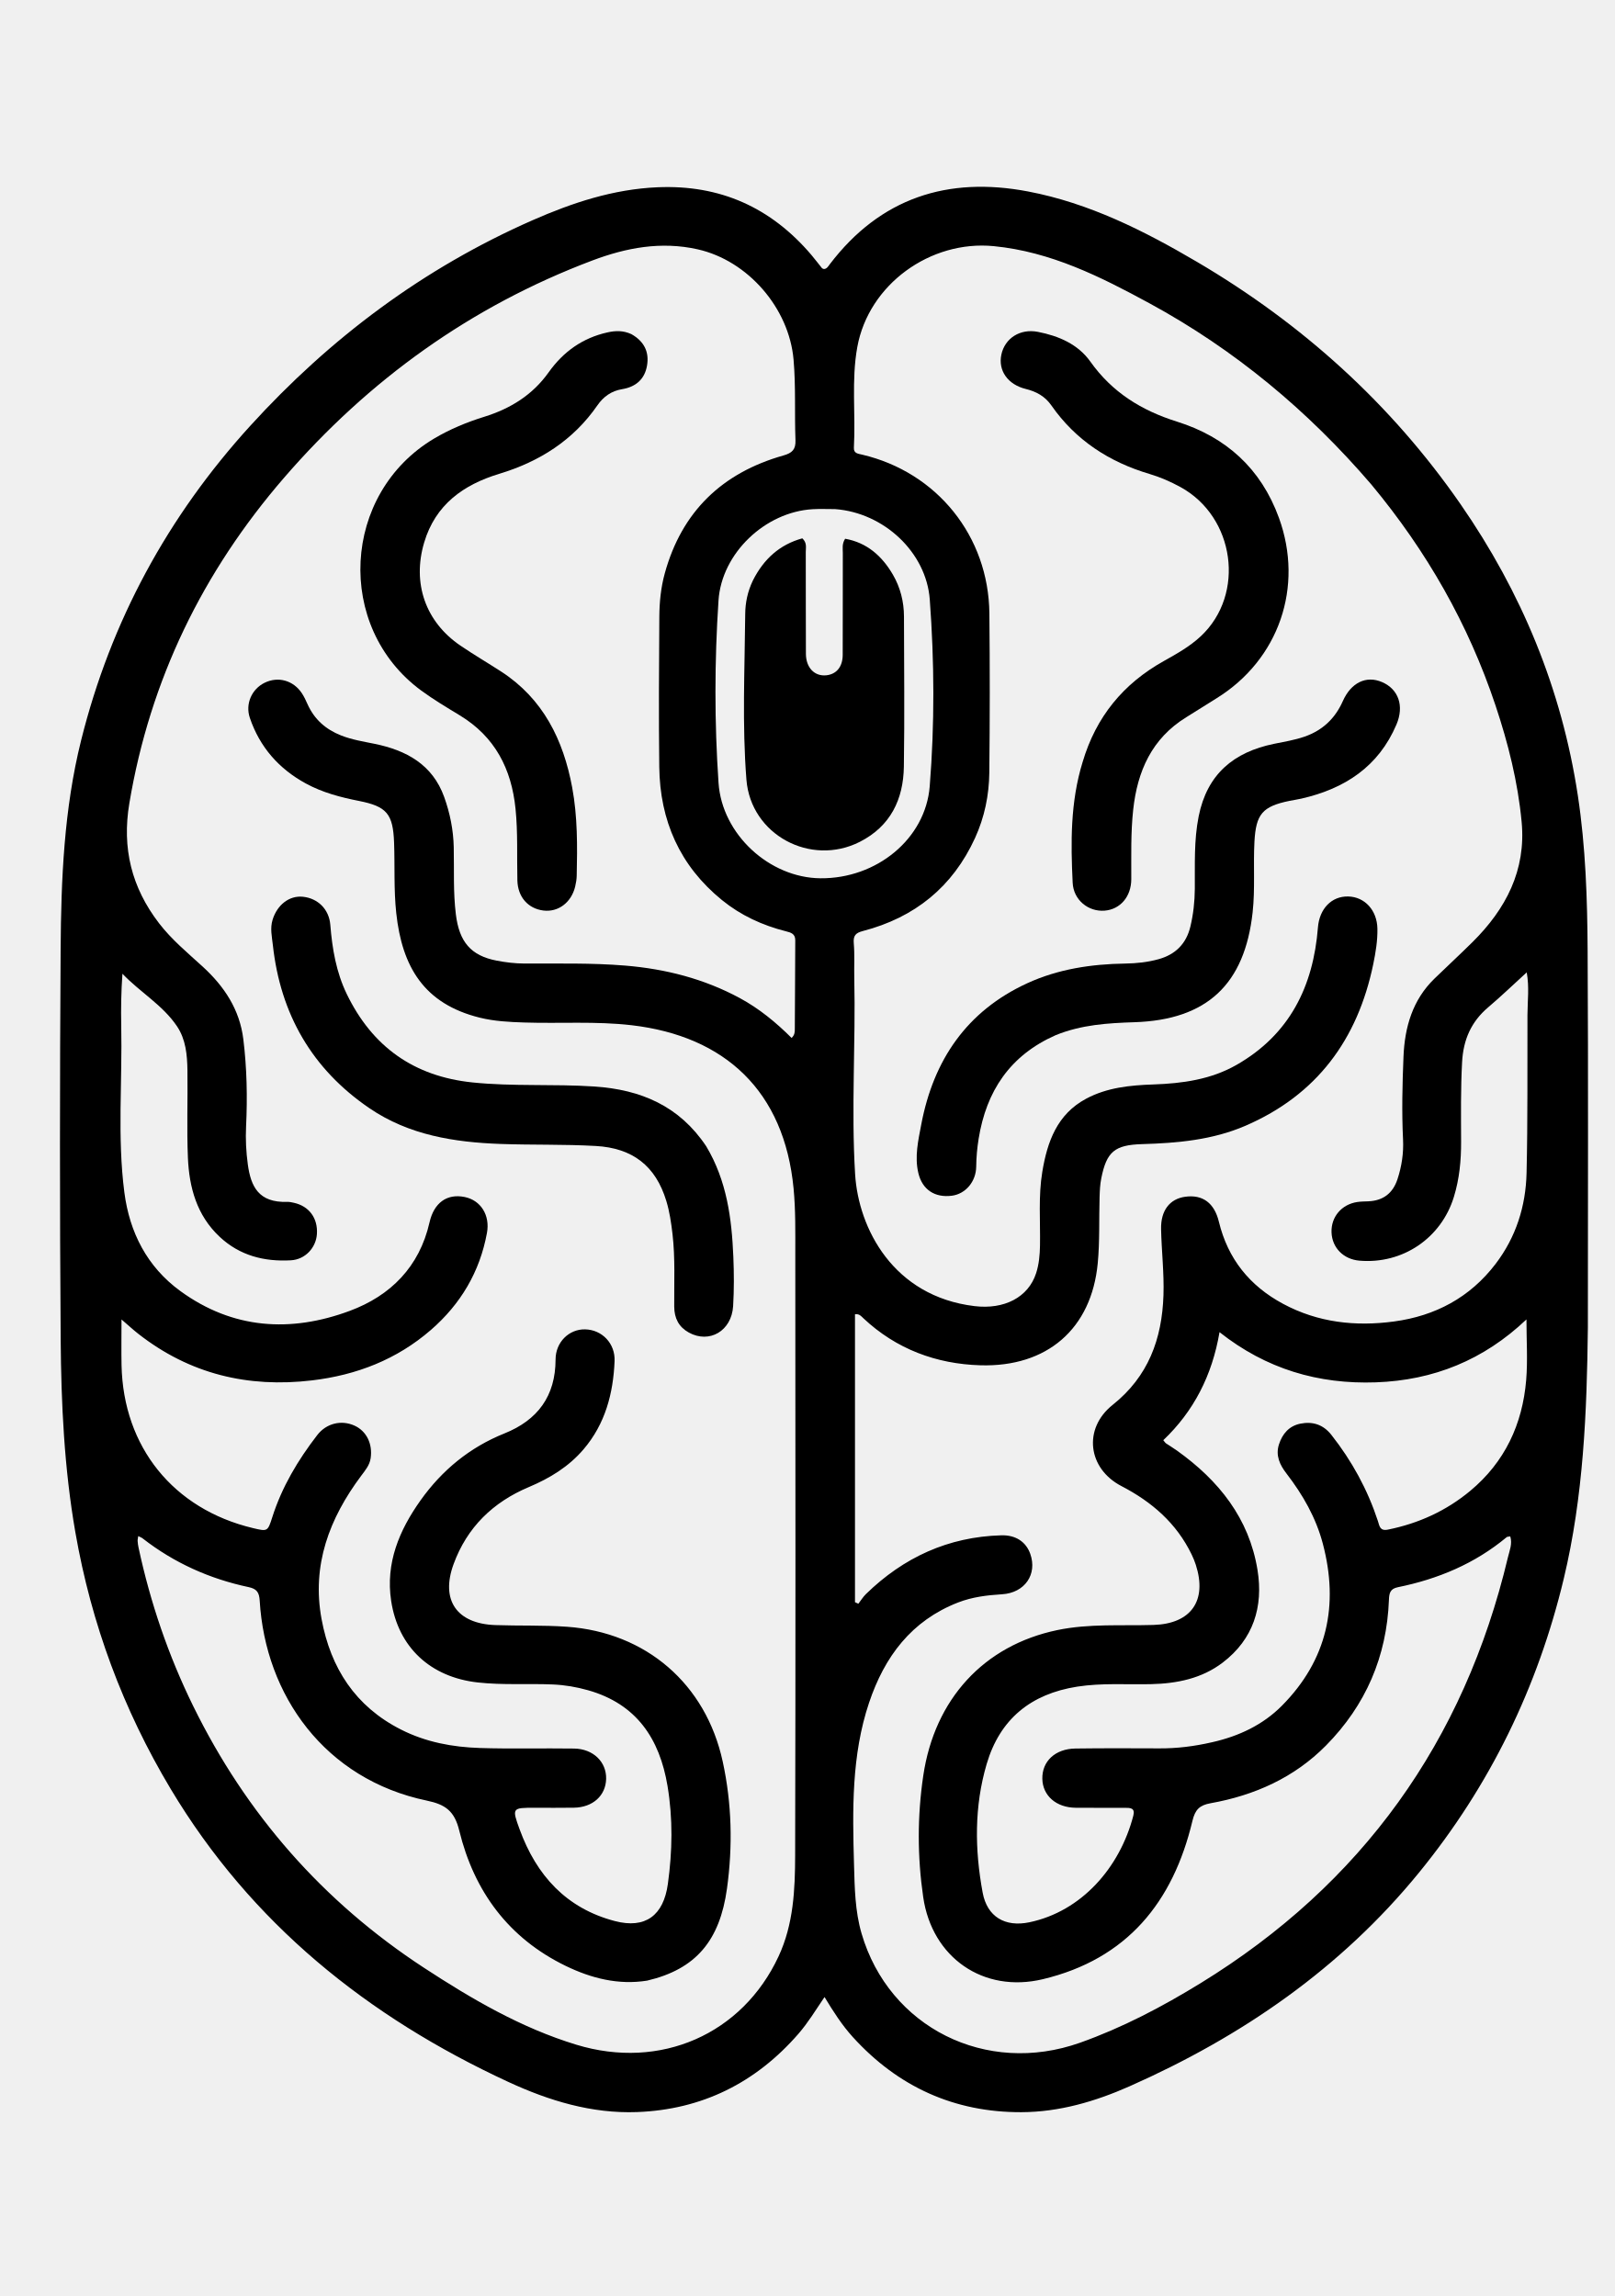
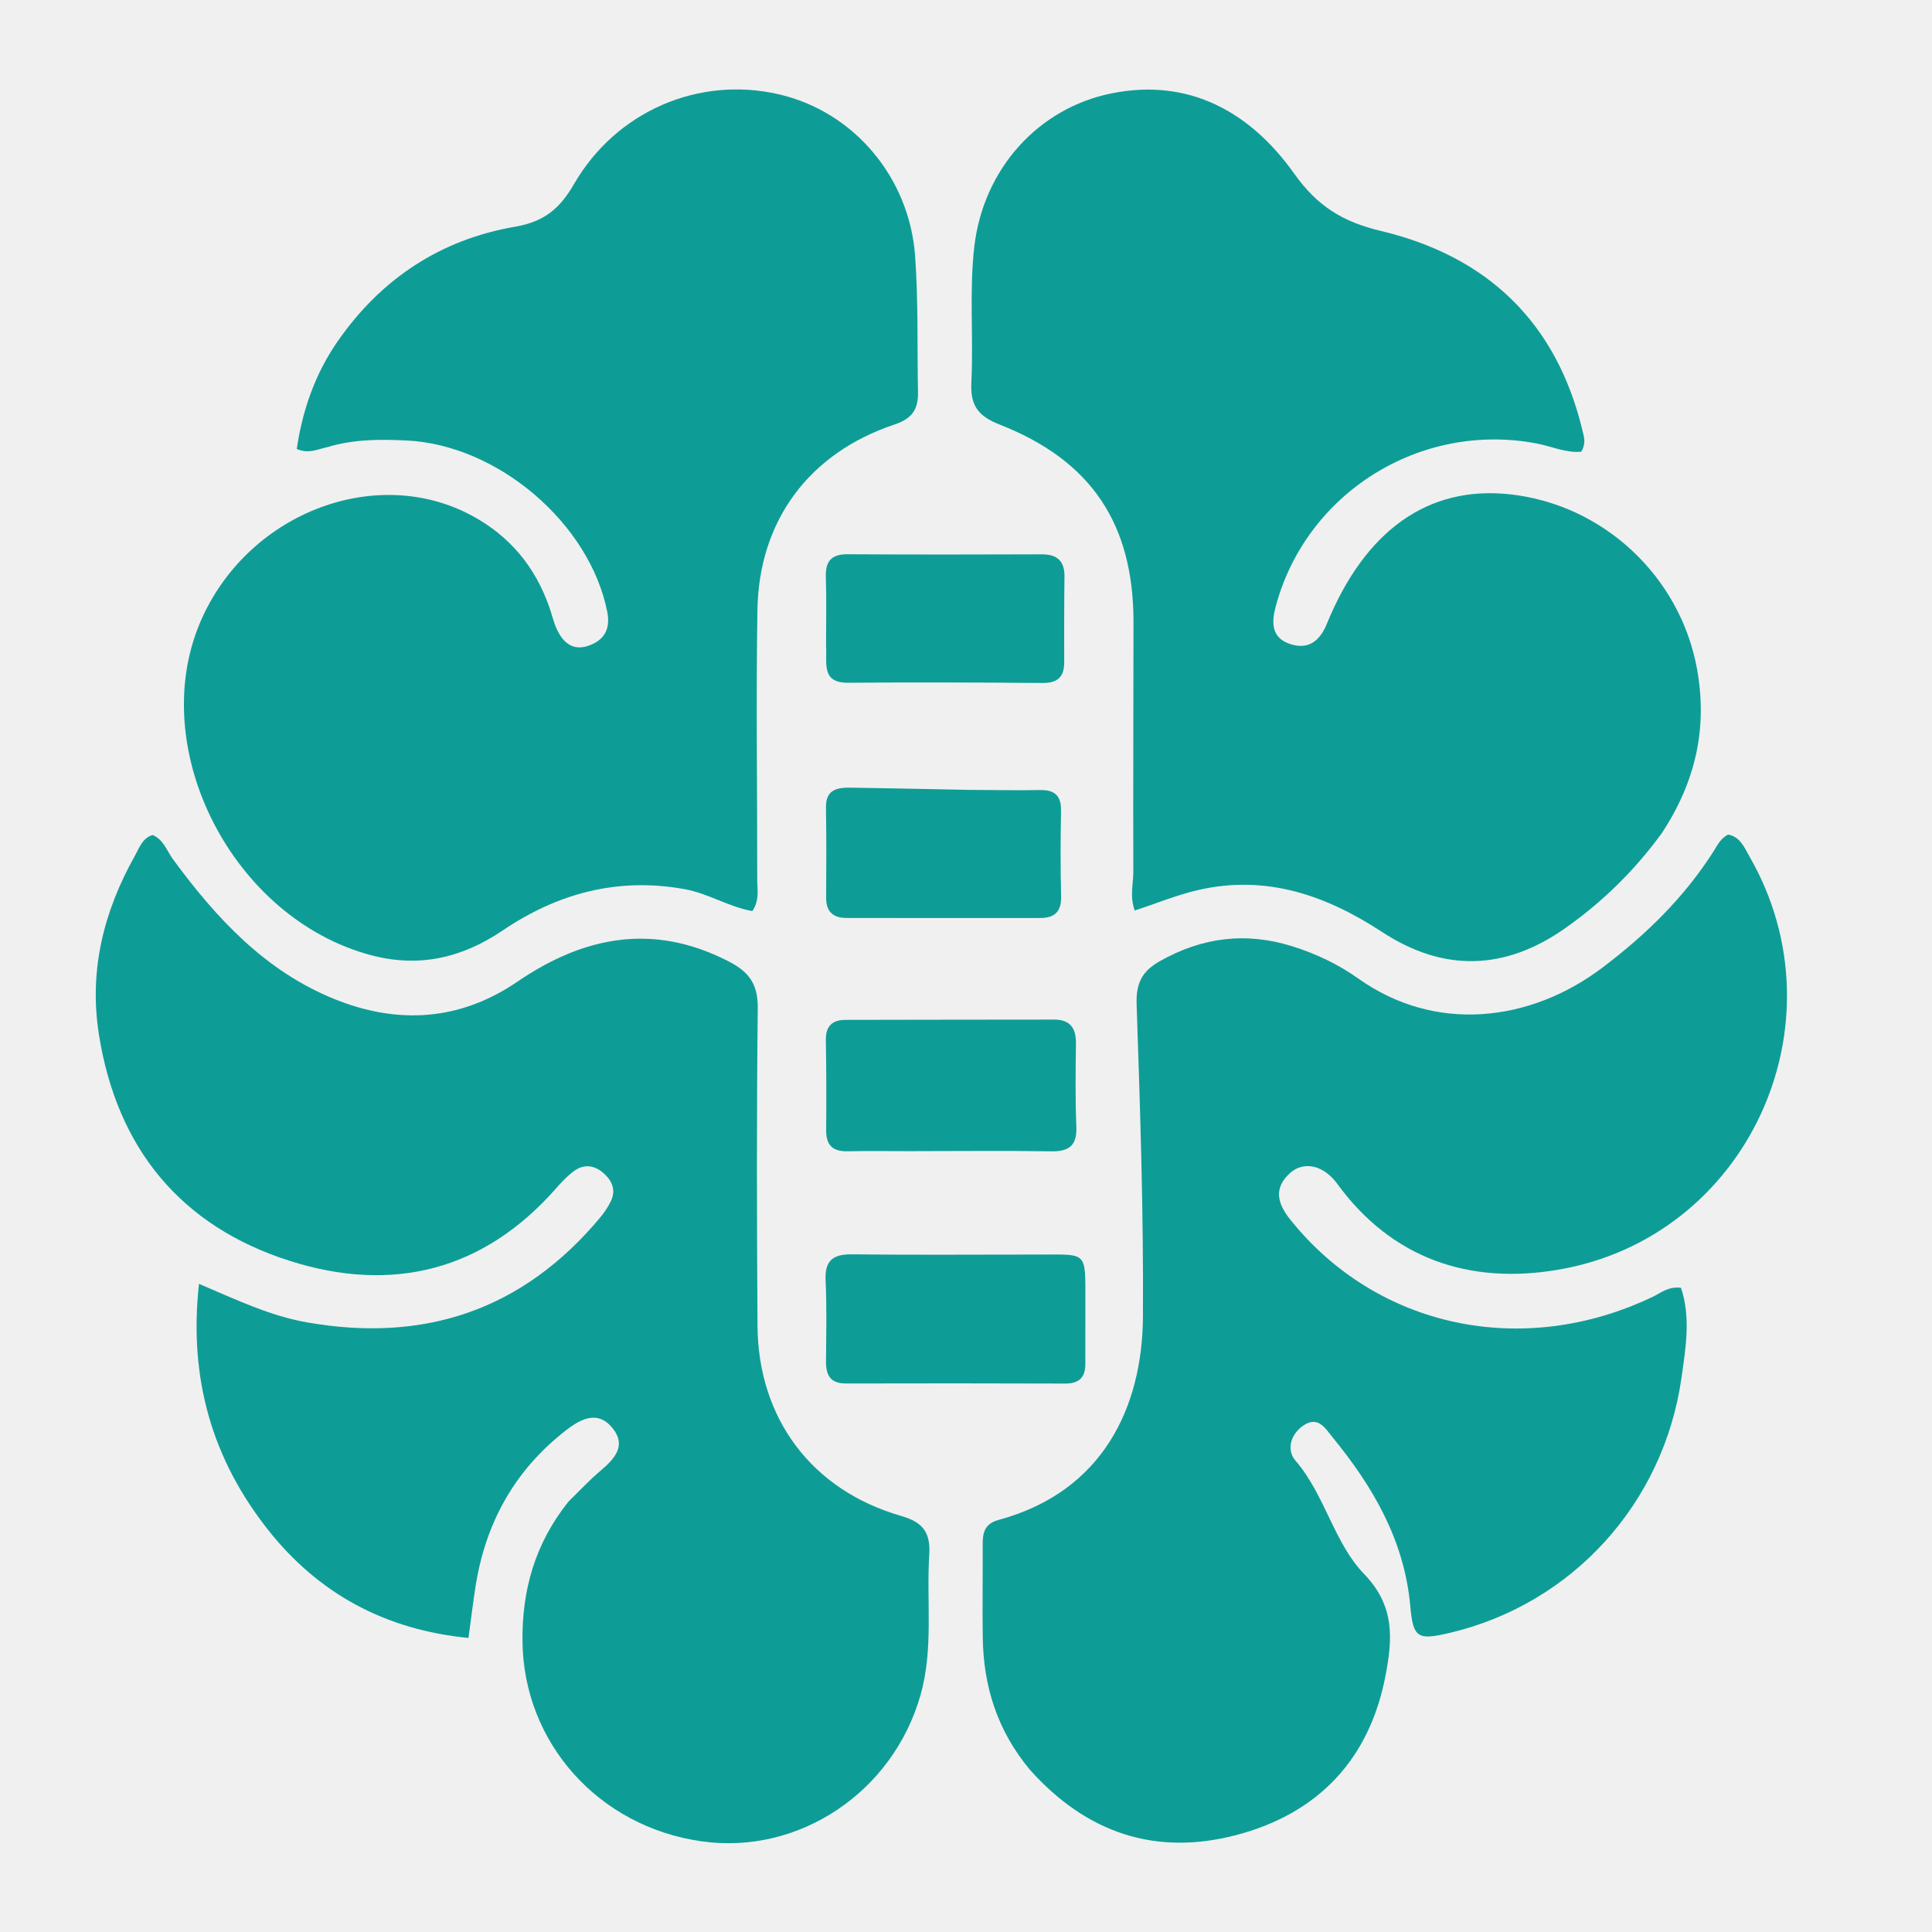
- <svg xmlns="http://www.w3.org/2000/svg" version="1.1" id="Layer_1" x="0px" y="0px" width="100%" viewBox="0 0 720 1024" enable-background="new 0 0 720 1024" xml:space="preserve">
-   <path fill="#000000" opacity="1" stroke="none" d=" M707.978,591.994   C707.545,629.985 706.007,667.385 697.235,704.06   C685.622,752.613 664.281,796.435 632.698,835.158   C597.829,877.911 553.746,908.252 503.681,930.452   C488.312,937.266 472.259,941.962 455.42,942.02   C425.502,942.123 400.381,930.696 380.226,908.487   C375.425,903.196 371.586,897.204 367.632,890.669   C363.625,896.575 360.285,902.114 356.025,907.02   C336.991,928.943 312.944,940.896 284.034,941.968   C263.869,942.717 244.832,936.936 226.652,928.526   C163.898,899.495 112.022,857.846 76.123,797.892   C54.856,762.376 40.702,724.202 33.595,683.363   C28.637,654.869 27.267,626.105 27.055,597.322   C26.627,539.334 26.653,481.338 27.035,423.349   C27.242,392.062 28.529,360.821 36.173,330.168   C49.433,276.993 74.789,230.357 111.556,189.943   C147.196,150.766 188.824,119.601 237.47,98.213   C255.227,90.406 273.452,84.377 293.135,83.521   C321.075,82.305 343.784,92.551 361.78,113.712   C363.397,115.613 364.885,117.623 366.464,119.557   C366.652,119.787 367.044,119.851 367.346,119.992   C368.709,119.907 369.256,118.799 369.945,117.893   C392.501,88.235 422.566,78.574 458.37,85.39   C485.577,90.57 510.03,102.871 533.648,116.76   C580.55,144.341 620.174,180.062 651.198,224.843   C678.416,264.13 696.309,307.327 703.511,354.815   C706.995,377.785 707.734,400.904 707.867,424.023   C708.189,479.845 707.976,535.671 707.978,591.994  M288.547,883.345   C275.68,885.402 263.601,882.292 252.242,876.781   C226.745,864.414 211.361,843.495 204.77,816.435   C202.647,807.717 198.638,804.797 190.317,803.061   C144.843,793.571 118.273,756.102 115.788,713.835   C115.57,710.136 114.425,708.597 110.843,707.837   C93.482,704.152 77.639,697.056 63.591,686.106   C63.109,685.73 62.495,685.524 61.639,685.082   C61.507,686.059 61.326,686.68 61.363,687.288   C61.424,688.277 61.57,689.27 61.778,690.24   C67.035,714.765 75.067,738.33 86.123,760.862   C109.796,809.106 143.959,848.108 188.942,877.552   C210.319,891.544 232.337,904.417 256.947,911.922   C294.51,923.376 331,907.224 347.153,872.493   C353.818,858.162 354.491,842.775 354.529,827.499   C354.753,738.007 354.65,648.514 354.598,559.022   C354.592,549.375 354.758,539.743 353.835,530.079   C349.686,486.64 323.267,462.109 281.663,457.25   C265.716,455.387 249.696,456.554 233.717,456.029   C227.044,455.81 220.381,455.477 213.89,453.866   C188.994,447.686 179.261,431.149 176.673,407.221   C175.541,396.752 176.093,386.253 175.707,375.774   C175.235,362.978 172.459,359.661 160.03,357.207   C151.824,355.587 143.798,353.479 136.398,349.45   C124.324,342.878 115.815,333.192 111.391,320.146   C109.286,313.936 112.254,307.335 117.943,304.53   C123.973,301.556 130.771,303.411 134.597,309.184   C135.601,310.701 136.374,312.388 137.12,314.056   C140.141,320.808 145.195,325.285 152.041,327.994   C156.893,329.915 161.968,330.712 167.026,331.744   C181.144,334.625 192.817,340.946 198.033,355.417   C200.635,362.638 202.146,370.148 202.311,377.877   C202.525,387.859 202.018,397.846 203.254,407.82   C204.766,420.02 209.88,426.204 221.426,428.432   C225.496,429.217 229.621,429.715 233.823,429.733   C248.811,429.797 263.8,429.409 278.78,430.65   C296.774,432.142 313.864,436.512 329.813,445.115   C338.49,449.796 346.011,456.006 352.945,462.917   C354.441,461.528 354.368,460.072 354.38,458.851   C354.504,445.689 354.487,432.525 354.581,419.363   C354.602,416.413 352.58,415.896 350.408,415.346   C339.939,412.692 330.314,408.273 321.902,401.429   C303.079,386.114 294.236,365.973 293.945,342.028   C293.673,319.7 293.814,297.365 293.972,275.034   C294.018,268.558 294.663,262.056 296.387,255.771   C303.968,228.133 322.008,210.862 349.321,203.132   C353.257,202.018 354.83,200.435 354.674,196.321   C354.22,184.349 354.87,172.377 353.823,160.377   C351.824,137.461 333.52,116.247 311.072,111.195   C294.766,107.525 279.217,110.475 264.09,116.182   C209.957,136.606 164.394,169.421 126.668,213.055   C90.363,255.045 66.895,303.224 57.671,358.257   C54.312,378.295 58.659,395.797 70.893,411.74   C76.531,419.087 83.605,424.916 90.356,431.09   C100.004,439.914 106.866,450.231 108.494,463.49   C110.082,476.416 110.348,489.415 109.717,502.389   C109.439,508.108 109.732,513.73 110.494,519.315   C111.841,529.194 115.319,536.458 128.099,536.029   C129.081,535.996 130.088,536.227 131.06,536.443   C137.829,537.946 141.754,543.291 141.303,550.349   C140.913,556.463 136.113,561.723 129.7,562.085   C117.81,562.758 106.893,560.007 97.914,551.583   C87.726,542.027 84.346,529.591 83.784,516.343   C83.234,503.367 83.75,490.349 83.571,477.353   C83.476,470.497 82.854,463.559 78.897,457.682   C72.525,448.221 62.453,442.536 54.589,434.281   C54.03,442.176 53.895,449.799 54.055,457.416   C54.577,482.221 52.25,507.124 55.451,531.815   C57.755,549.595 65.558,564.987 80.406,575.799   C103.815,592.844 129.571,594.416 155.898,584.658   C174.156,577.891 187.017,564.972 191.507,545.18   C193.488,536.452 199.252,532.23 207.202,533.861   C214.331,535.324 218.578,541.933 217.114,549.892   C213.92,567.25 205.402,581.62 192.108,593.154   C176.887,606.359 158.957,613.281 139.127,615.643   C110.547,619.047 84.534,612.791 61.668,594.877   C59.37,593.076 57.221,591.086 54.174,588.473   C54.174,596.014 54.06,602.451 54.193,608.883   C54.95,645.343 77.312,673.042 112.758,681.513   C119.258,683.067 119.357,683.098 121.4,676.67   C125.701,663.143 132.854,651.183 141.449,640.034   C145.53,634.741 152.218,633.188 158.03,635.804   C163.393,638.218 166.207,643.925 165.263,650.35   C164.802,653.481 162.852,655.763 161.055,658.166   C146.823,677.195 138.904,698.114 143.387,722.169   C147.445,743.948 158.405,761.026 178.764,771.362   C189.892,777.012 201.766,779.204 213.969,779.594   C227.954,780.042 241.964,779.638 255.961,779.842   C264.507,779.967 270.442,785.804 270.257,793.366   C270.074,800.863 264.301,806.084 255.887,806.221   C250.055,806.315 244.221,806.263 238.388,806.254   C228.354,806.238 228.181,806.293 231.699,815.919   C239.181,836.392 252.463,851.096 274.121,856.777   C287.771,860.357 295.837,854.296 297.779,840.233   C299.799,825.616 300.059,811.068 297.623,796.498   C294.099,775.415 283.782,759.956 262.226,753.843   C257.089,752.386 251.868,751.486 246.505,751.259   C235.356,750.787 224.186,751.601 213.044,750.364   C191.965,748.024 177.575,734.747 174.41,714.013   C171.83,697.104 178.033,682.468 187.514,669.137   C197.06,655.715 209.435,645.506 224.9,639.304   C239.74,633.352 247.681,622.651 247.711,606.329   C247.725,598.574 253.734,592.721 260.907,592.887   C268.385,593.06 274.353,599.114 274.019,607.066   C273.411,621.495 269.872,635.014 260.215,646.351   C253.559,654.165 245.119,659.289 235.783,663.224   C219.8,669.958 208.242,681.172 202.24,697.588   C196.351,713.694 203.673,724.161 220.832,724.776   C231.48,725.158 242.122,724.763 252.791,725.521   C288.027,728.025 314.723,751.001 322.242,785.664   C326.312,804.429 326.748,823.253 324.145,842.223   C320.945,865.554 310.241,878.243 288.547,883.345  M611.423,216.067   C583.267,183.224 550.522,155.923 512.486,135.254   C490.671,123.4 468.551,112.281 443.115,109.781   C414.832,107 387.329,126.838 382.247,154.749   C379.54,169.613 381.551,184.692 380.724,199.65   C380.58,202.244 382.568,202.335 384.398,202.765   C417.79,210.614 440.792,239.165 441.131,273.587   C441.365,297.251 441.359,320.92 441.101,344.583   C440.991,354.622 438.977,364.453 434.769,373.674   C424.778,395.572 407.844,409.221 384.696,415.24   C381.508,416.069 380.379,417.276 380.672,420.695   C381.11,425.826 380.776,431.019 380.893,436.183   C381.552,465.33 379.493,494.493 381.264,523.628   C382.735,547.82 398.224,578.157 434.517,582.519   C447.718,584.106 458.483,578.653 461.979,567.814   C463.259,563.848 463.628,559.692 463.7,555.499   C463.891,544.519 462.92,533.489 464.735,522.574   C466.962,509.187 471.324,496.953 484.259,490.026   C493.606,485.02 503.849,484.014 514.259,483.659   C527.166,483.218 539.893,481.47 551.328,474.935   C574.985,461.415 585.551,439.969 587.625,413.637   C588.276,405.375 593.645,399.644 601.122,399.822   C608.524,399.999 613.999,406 614.143,414.184   C614.238,419.541 613.364,424.807 612.285,430.024   C605.343,463.589 587.143,488.343 555.248,502.105   C540.625,508.414 525.019,509.811 509.299,510.265   C496.931,510.622 493.399,513.659 491.022,525.547   C490.459,528.363 490.351,531.152 490.266,533.978   C489.971,543.795 490.382,553.606 489.443,563.437   C486.652,592.659 466.869,609.789 437.113,608.907   C417.493,608.326 399.592,601.705 384.929,587.911   C383.987,587.025 383.139,585.864 381.21,586.157   C381.21,628.939 381.21,671.755 381.21,714.57   C381.713,714.798 382.216,715.027 382.719,715.255   C383.836,713.811 384.799,712.209 386.093,710.947   C402.88,694.566 422.849,685.401 446.446,684.74   C452.915,684.559 457.464,687.674 459.353,692.983   C462.599,702.107 456.956,710.401 446.791,711.032   C440.099,711.448 433.558,712.225 427.248,714.671   C406.322,722.783 394.359,738.917 387.49,759.395   C379.603,782.903 380.099,807.294 380.779,831.62   C381.067,841.914 381.217,852.311 384.143,862.318   C396.41,904.277 439.723,925.886 481.547,911.043   C500.495,904.318 518.203,894.986 535.235,884.524   C607.273,840.275 652.781,776.704 672.344,694.526   C673.044,691.59 674.396,688.559 673.378,685.225   C672.689,685.362 672.094,685.302 671.772,685.57   C657.608,697.369 641.162,704.245 623.271,707.883   C619.773,708.594 619.392,710.577 619.278,713.568   C618.312,738.8 608.942,760.533 591.234,778.471   C577.063,792.825 559.409,800.702 539.775,804.226   C534.886,805.103 532.877,807.014 531.653,812.149   C523.017,848.363 502.49,873.749 464.943,882.713   C438.474,889.032 415.554,873.088 411.633,846.119   C409.004,828.034 408.977,810.039 411.656,791.936   C416.704,757.82 438.644,733.845 471.419,727.01   C485.6,724.053 499.964,725.145 514.262,724.717   C531.058,724.214 538.336,713.913 533.171,697.882   C532.662,696.303 532.021,694.752 531.297,693.257   C524.549,679.332 513.591,669.827 500.023,662.788   C484.962,654.974 482.827,637.136 496.073,626.589   C512.009,613.9 518.112,597.183 518.753,577.618   C519.076,567.761 517.897,557.982 517.69,548.16   C517.516,539.904 521.511,534.692 528.469,533.739   C536.243,532.675 541.437,536.522 543.463,544.888   C547.466,561.421 557.15,573.471 572.078,581.496   C587.668,589.877 604.402,591.681 621.538,589.375   C639.903,586.904 655.405,578.695 666.837,563.695   C675.942,551.747 680.291,537.957 680.643,523.197   C681.205,499.711 680.957,476.206 681.044,452.709   C681.068,446.483 681.91,440.236 680.717,433.673   C674.84,439.027 669.351,444.322 663.545,449.243   C655.935,455.692 652.442,463.725 651.901,473.664   C651.256,485.5 651.416,497.32 651.46,509.144   C651.491,517.534 650.71,525.739 648.247,533.783   C642.603,552.221 625.401,563.88 606.14,562.246   C599.013,561.641 593.934,556.495 593.686,549.629   C593.439,542.769 598.134,537.167 605.126,536.095   C606.766,535.844 608.448,535.854 610.112,535.78   C616.702,535.486 621.015,532.197 623.08,525.947   C624.981,520.195 625.867,514.219 625.573,508.239   C624.968,495.906 625.271,483.586 625.771,471.282   C626.305,458.147 629.779,445.962 639.609,436.43   C645.23,430.978 650.989,425.669 656.55,420.157   C671.424,405.414 680.475,388.136 678.452,366.583   C676.782,348.783 672.44,331.496 666.784,314.567   C654.712,278.439 636.209,245.885 611.423,216.067  M540.548,776.998   C552.337,774.337 563.059,769.316 571.566,760.733   C591.783,740.337 597.05,715.902 589.806,688.472   C586.739,676.856 580.89,666.645 573.6,657.184   C570.661,653.369 568.646,649.182 570.245,644.206   C571.77,639.46 574.783,635.945 579.815,634.941   C585.277,633.851 589.988,635.343 593.586,639.905   C602.756,651.53 609.747,664.314 614.369,678.387   C615.075,680.538 615.196,682.931 618.831,682.199   C632.504,679.443 644.82,673.817 655.512,664.932   C670.942,652.109 678.835,635.205 680.475,615.479   C681.204,606.712 680.598,597.835 680.598,588.454   C661.477,606.612 639.127,615.603 613.463,616.513   C587.824,617.423 564.561,610.597 543.745,594.133   C540.446,613.489 532.212,629.451 518.672,642.318   C519.397,643.192 519.561,643.508 519.821,643.682   C521.479,644.799 523.198,645.827 524.823,646.988   C543.399,660.263 556.939,677.133 560.682,700.201   C563.346,716.618 558.842,731.065 545.177,741.493   C535.828,748.627 524.748,750.858 513.187,751.118   C502.211,751.364 491.214,750.518 480.268,752.234   C459.665,755.465 445.817,766.663 439.91,786.773   C434.362,805.661 434.58,824.938 438.139,844.111   C440.139,854.884 448.129,859.585 458.961,857.324   C482.106,852.494 499.278,833.071 505.313,809.763   C506.22,806.26 503.892,806.285 501.617,806.277   C494.286,806.253 486.955,806.317 479.625,806.248   C470.959,806.166 464.916,800.887 464.743,793.372   C464.563,785.541 470.468,779.95 479.507,779.829   C492,779.661 504.498,779.71 516.993,779.764   C524.687,779.797 532.258,778.911 540.548,776.998  M372.326,227.058   C368.997,227.064 365.658,226.907 362.34,227.101   C341.19,228.337 321.76,246.688 320.359,267.815   C318.562,294.912 318.522,322.091 320.371,349.184   C321.941,372.193 343.139,391.504 365.809,391.705   C390.856,391.927 412.657,374.13 414.533,350.68   C416.751,322.945 416.621,295.093 414.553,267.35   C412.988,246.371 394.177,228.681 372.326,227.058  z" />
-   <path fill="#000000" opacity="1" stroke="none" d=" M281.506,149.016   C287.263,152.284 289.518,157.003 288.487,163.046   C287.437,169.204 283.421,172.577 277.354,173.57   C272.618,174.346 269.038,176.911 266.38,180.757   C255.576,196.393 240.565,205.867 222.601,211.319   C206.644,216.162 194.159,225.027 189.124,241.954   C183.728,260.096 189.679,277.315 205.294,287.944   C211.212,291.973 217.405,295.594 223.416,299.488   C242.212,311.666 251.179,330.019 255.118,351.199   C257.528,364.162 257.438,377.376 257.137,390.539   C257.099,392.187 256.828,393.86 256.436,395.465   C254.705,402.561 248.847,406.913 242.268,406.087   C235.409,405.226 230.851,399.994 230.681,392.65   C230.434,382 230.941,371.357 229.857,360.697   C228.042,342.847 220.68,328.581 205.036,319.064   C199.203,315.516 193.301,312.018 187.81,307.981   C149.232,279.62 152.364,220.078 193.576,195.58   C200.654,191.372 208.196,188.278 215.981,185.858   C227.662,182.226 237.488,176.097 244.627,166.055   C251.18,156.837 259.769,150.719 270.863,148.245   C274.344,147.468 277.794,147.315 281.506,149.016  z" />
-   <path fill="#000000" opacity="1" stroke="none" d=" M314.877,511.226   C324.082,526.622 326.253,543.408 326.972,560.489   C327.28,567.806 327.314,575.168 326.882,582.475   C326.224,593.586 316.299,599.377 307.116,594.296   C302.621,591.81 300.656,587.909 300.616,582.767   C300.531,571.951 301.109,561.129 299.844,550.318   C299.261,545.335 298.543,540.408 297.095,535.637   C292.325,519.917 282.024,512.039 265.694,511.103   C251.544,510.292 237.374,510.706 223.228,510.195   C202.538,509.449 182.34,506.265 164.751,494.275   C139.115,476.799 125.041,452.294 121.664,421.555   C121.249,417.783 120.344,414.059 121.545,410.179   C123.6,403.54 128.992,399.307 135.096,399.952   C141.793,400.66 146.72,405.576 147.272,412.453   C148.131,423.145 149.898,433.599 154.62,443.353   C166,466.856 184.575,480.066 210.653,482.759   C228.753,484.629 246.934,483.361 265.063,484.578   C285.711,485.965 302.871,493.22 314.877,511.226  z" />
-   <path fill="#000000" opacity="1" stroke="none" d=" M470.692,461.676   C450.248,470.713 439.759,486.698 436.343,507.88   C435.68,511.986 435.307,516.112 435.259,520.298   C435.182,527.068 430.425,532.527 424.38,533.286   C416.815,534.237 411.237,530.621 409.463,523.179   C407.717,515.854 409.424,508.554 410.778,501.426   C416.212,472.822 430.993,450.963 457.973,438.542   C471.803,432.176 486.626,429.964 501.748,429.741   C506.781,429.667 511.71,429.138 516.545,427.801   C524.101,425.712 528.921,420.918 530.759,413.225   C532.079,407.703 532.684,402.127 532.731,396.429   C532.82,385.634 532.289,374.869 534.445,364.087   C538.21,345.259 550.065,335.424 568.066,331.741   C572.633,330.807 577.226,330.074 581.661,328.536   C589.695,325.748 595.285,320.437 598.712,312.714   C602.392,304.421 609.163,301.158 616.223,304.211   C623.547,307.378 626.158,314.814 622.646,323.101   C614.666,341.928 599.582,351.744 580.32,356.16   C578.537,356.568 576.718,356.817 574.925,357.185   C562.874,359.66 559.979,363.08 559.316,375.431   C558.755,385.911 559.663,396.412 558.509,406.895   C554.976,438.986 538.171,454.847 505.84,455.901   C493.958,456.288 482.217,456.994 470.692,461.676  z" />
-   <path fill="#000000" opacity="1" stroke="none" d=" M482.707,339.862   C488.701,319.644 500.842,304.931 518.878,294.837   C524.668,291.597 530.537,288.315 535.436,283.72   C555.396,264.996 550.63,230.489 526.284,217.202   C521.886,214.802 517.297,212.797 512.507,211.373   C494.516,206.026 479.583,196.325 468.758,180.799   C465.897,176.696 462.013,174.62 457.311,173.461   C449.315,171.491 444.985,165.258 446.467,158.19   C448,150.877 454.814,146.438 462.806,148.012   C472.015,149.825 480.615,153.469 486.168,161.292   C495.881,174.976 508.928,183.069 524.757,188.034   C546.645,194.9 562.234,208.959 570.233,230.945   C581.412,261.672 570.274,294.171 542.437,311.42   C537.908,314.227 533.422,317.101 528.889,319.899   C513.528,329.378 507.112,343.949 505.248,361.171   C504.133,371.468 504.433,381.793 504.402,392.115   C504.378,399.881 499.492,405.594 492.492,406.146   C485.377,406.707 478.644,401.502 478.267,393.7   C477.401,375.741 477.196,357.74 482.707,339.862  z" />
-   <path fill="#000000" opacity="1" stroke="none" d=" M335.676,258.92   C340.559,249.219 347.711,242.861 357.732,240.092   C359.906,242.136 359.262,244.255 359.269,246.155   C359.323,261.319 359.237,276.484 359.33,291.648   C359.368,297.822 363.222,301.704 368.387,301.183   C372.908,300.727 375.712,297.429 375.736,292.106   C375.804,276.942 375.741,261.777 375.785,246.613   C375.79,244.661 375.328,242.604 376.819,240.276   C386.576,242.004 393.303,248.02 398.124,256.313   C401.421,261.986 403.04,268.327 403.054,274.951   C403.099,297.281 403.351,319.616 403.004,341.94   C402.777,356.563 397.016,368.514 383.373,375.448   C361.425,386.605 334.753,372.296 332.808,347.733   C330.862,323.142 332.056,298.447 332.271,273.797   C332.314,268.803 333.316,263.862 335.676,258.92  z" />
+ <svg xmlns="http://www.w3.org/2000/svg" viewBox="334 89 383 383">
+   <style>
+   path { fill: #0E9D96; }
+   @media (prefers-color-scheme: dark) {
+     path { fill: #ffffff; }
+   }
+ </style>
+   <path d="M446.663,386.716 C448.927,384.478 450.869,382.408 453.019,380.583 C455.758,378.258 458.243,375.665 455.485,372.177 C452.642,368.582 449.335,370.123 446.296,372.472 C436.023,380.41 430.217,390.922 428.247,403.651 C427.767,406.753 427.392,409.872 426.869,413.708 C410.391,412.1 397.162,404.954 387.149,392.287 C376.088,378.294 371.373,362.306 373.448,343.51 C381.006,346.736 387.585,349.863 394.805,351.137 C418.093,355.246 437.563,348.744 452.868,330.493 C453.717,329.482 454.491,328.361 455.071,327.18 C456.209,324.863 455.28,322.935 453.486,321.427 C451.793,320.003 449.782,319.754 447.943,321.041 C446.599,321.982 445.427,323.221 444.338,324.466 C429.872,341.004 411.67,345.421 391.368,338.933 C369.844,332.054 357.2,316.669 353.617,294.138 C351.593,281.408 354.543,269.684 360.749,258.631 C361.608,257.103 362.17,255.193 364.239,254.529 C366.433,255.425 367.071,257.676 368.306,259.358 C376.895,271.057 386.623,281.555 400.394,287.091 C412.898,292.118 425.152,291.401 436.578,283.602 C449.794,274.582 463.535,271.909 478.456,279.591 C482.526,281.687 484.269,284.128 484.217,288.849 C483.985,309.842 484.03,330.84 484.171,351.834 C484.293,370.216 494.936,384.428 512.633,389.513 C517.056,390.783 518.487,392.87 518.214,397.227 C517.633,406.498 519.092,415.86 516.48,425.048 C511.011,444.288 492.362,456.797 473.003,454.015 C452.585,451.08 437.816,434.463 437.578,414.439 C437.458,404.237 440.04,395.031 446.663,386.716z" />
+   <path d="M538.139,439.805 C531.676,432.035 528.966,423.281 528.823,413.665 C528.731,407.501 528.838,401.334 528.809,395.168 C528.798,392.829 529.19,391.062 531.946,390.316 C552.786,384.675 560.462,367.764 560.576,350.051 C560.709,329.404 560.021,308.746 559.322,288.105 C559.182,283.972 560.372,281.574 563.801,279.614 C572.232,274.796 581.003,273.693 590.264,276.616 C594.905,278.081 599.287,280.154 603.238,282.967 C618.517,293.84 637.295,291.655 651.622,280.854 C660.208,274.38 667.804,266.991 673.624,257.879 C674.42,256.633 675.051,255.22 676.577,254.441 C679.012,254.882 679.835,257.083 680.857,258.861 C699.901,292.017 680.396,334.477 642.669,340.749 C625.304,343.636 609.974,338.603 599.074,323.645 C596.433,320.02 592.462,319.051 589.69,321.587 C586.416,324.581 587.264,327.627 589.796,330.789 C606.981,352.245 635.885,358.406 661.674,346.064 C663.282,345.294 664.729,343.978 667.243,344.292 C669.206,350.178 668.185,356.22 667.321,362.246 C663.76,387.084 645.656,406.975 621.429,412.695 C615.012,414.21 614.141,413.737 613.571,407.374 C612.403,394.342 606.162,383.694 598.126,373.872 C596.72,372.153 595.301,369.647 592.445,371.554 C589.811,373.312 588.99,376.434 590.813,378.55 C596.683,385.363 598.452,394.869 604.42,401.027 C610.708,407.514 609.98,414.259 608.658,421.2 C605.494,437.8 595.246,448.583 578.956,452.813 C563.037,456.947 549.372,452.385 538.139,439.805z" />
+   <path d="M398.742,177.681 C396.765,178.114 395.23,178.993 392.828,178.015 C393.954,170.33 396.468,163.087 400.966,156.619 C409.553,144.269 421.363,136.467 436.121,133.941 C441.882,132.954 444.987,130.343 447.78,125.51 C456.164,111.002 472.533,104.054 488.339,107.681 C503.384,111.133 514.297,124.302 515.412,139.756 C516.062,148.753 515.808,157.737 515.983,166.727 C516.051,170.231 514.777,172.001 511.281,173.171 C494.417,178.815 484.438,192.189 484.152,209.925 C483.866,227.752 484.132,245.587 484.113,263.419 C484.111,265.365 484.611,267.417 483.147,269.608 C478.545,268.82 474.428,266.116 469.702,265.263 C456.46,262.873 444.531,266.093 433.652,273.456 C425.562,278.931 417.039,280.87 407.57,278.362 C380.19,271.111 362.981,237.632 373.665,212.417 C382.766,190.937 408.257,180.881 427.497,191.194 C435.04,195.238 440.126,201.378 442.926,209.439 C443.417,210.854 443.747,212.338 444.366,213.692 C445.596,216.384 447.562,218.101 450.698,216.997 C453.775,215.914 455.053,213.709 454.389,210.331 C450.938,192.773 432.676,177.133 414.5,176.318 C409.336,176.086 404.164,176.032 398.742,177.681z" />
+   <path d="M663.365,254.27 C657.89,261.743 651.579,267.859 644.311,272.988 C632.398,281.395 620.203,281.759 608.017,273.776 C596.878,266.479 585.052,262.363 571.643,265.412 C567.352,266.388 563.23,268.101 558.95,269.502 C557.929,266.741 558.674,264.244 558.667,261.799 C558.617,245.309 558.696,228.819 558.704,212.328 C558.715,192.91 550.382,180.302 532.164,173.163 C527.831,171.465 526.337,169.342 526.562,164.786 C527.007,155.812 526.11,146.721 527.153,137.841 C528.959,122.471 539.81,110.453 554.332,107.511 C569.841,104.368 581.994,111.356 590.553,123.403 C595.202,129.947 600.232,132.99 607.777,134.79 C628.798,139.802 642.548,152.852 647.688,174.264 C647.996,175.547 648.497,176.821 647.465,178.546 C644.523,178.853 641.582,177.475 638.584,176.907 C615.594,172.554 592.976,186.643 586.914,209.16 C586.044,212.392 586.025,215.369 589.622,216.625 C593.177,217.867 595.564,216.262 597.017,212.704 C604.622,194.078 617.169,185.243 633.291,186.987 C651.916,189.003 667.117,203.34 670.423,221.643 C672.553,233.432 670.099,244.094 663.365,254.27z" />
+   <path d="M538.959,337.704 C549.814,337.779 549.134,336.548 549.168,347.384 C549.18,351.383 549.138,355.382 549.158,359.381 C549.172,362.077 547.904,363.286 545.184,363.278 C530.687,363.233 516.191,363.222 501.694,363.262 C498.559,363.271 497.72,361.568 497.744,358.819 C497.791,353.487 497.912,348.146 497.665,342.825 C497.479,338.818 499.184,337.612 502.975,337.658 C514.804,337.801 526.636,337.707 538.959,337.704z" />
+   <path d="M514.003,317.205 C509.683,317.206 505.86,317.141 502.041,317.23 C499.13,317.298 497.757,316.066 497.779,313.104 C497.823,307.123 497.82,301.141 497.719,295.161 C497.671,292.386 499.026,291.185 501.614,291.179 C515.402,291.144 529.191,291.141 542.98,291.124 C546.17,291.12 547.331,292.842 547.294,295.87 C547.228,301.352 547.152,306.842 547.374,312.316 C547.526,316.031 546.022,317.293 542.414,317.238 C533.112,317.095 523.806,317.2 514.003,317.205z" />
+   <path d="M497.759,216.902 C497.755,212.087 497.862,207.757 497.712,203.436 C497.604,200.298 498.765,198.854 502.02,198.873 C514.833,198.947 527.646,198.938 540.458,198.889 C543.576,198.877 545.062,200.19 545.022,203.356 C544.95,209.012 544.96,214.67 544.967,220.327 C544.97,223.247 543.61,224.419 540.654,224.395 C527.842,224.292 515.028,224.238 502.216,224.352 C496.687,224.402 498,220.499 497.759,216.902z" />
+   <path d="M526.195,245.587 C531.167,245.609 535.662,245.705 540.153,245.618 C543.087,245.561 544.395,246.733 544.339,249.742 C544.234,255.398 544.219,261.06 544.357,266.715 C544.43,269.734 543.053,270.985 540.22,270.986 C527.406,270.993 514.592,271.007 501.778,270.977 C499.227,270.971 497.757,269.773 497.775,267.01 C497.813,261.019 497.832,255.027 497.742,249.038 C497.687,245.374 500.137,245.111 502.768,245.147 C510.418,245.252 518.067,245.433 526.195,245.587z" />
</svg>
